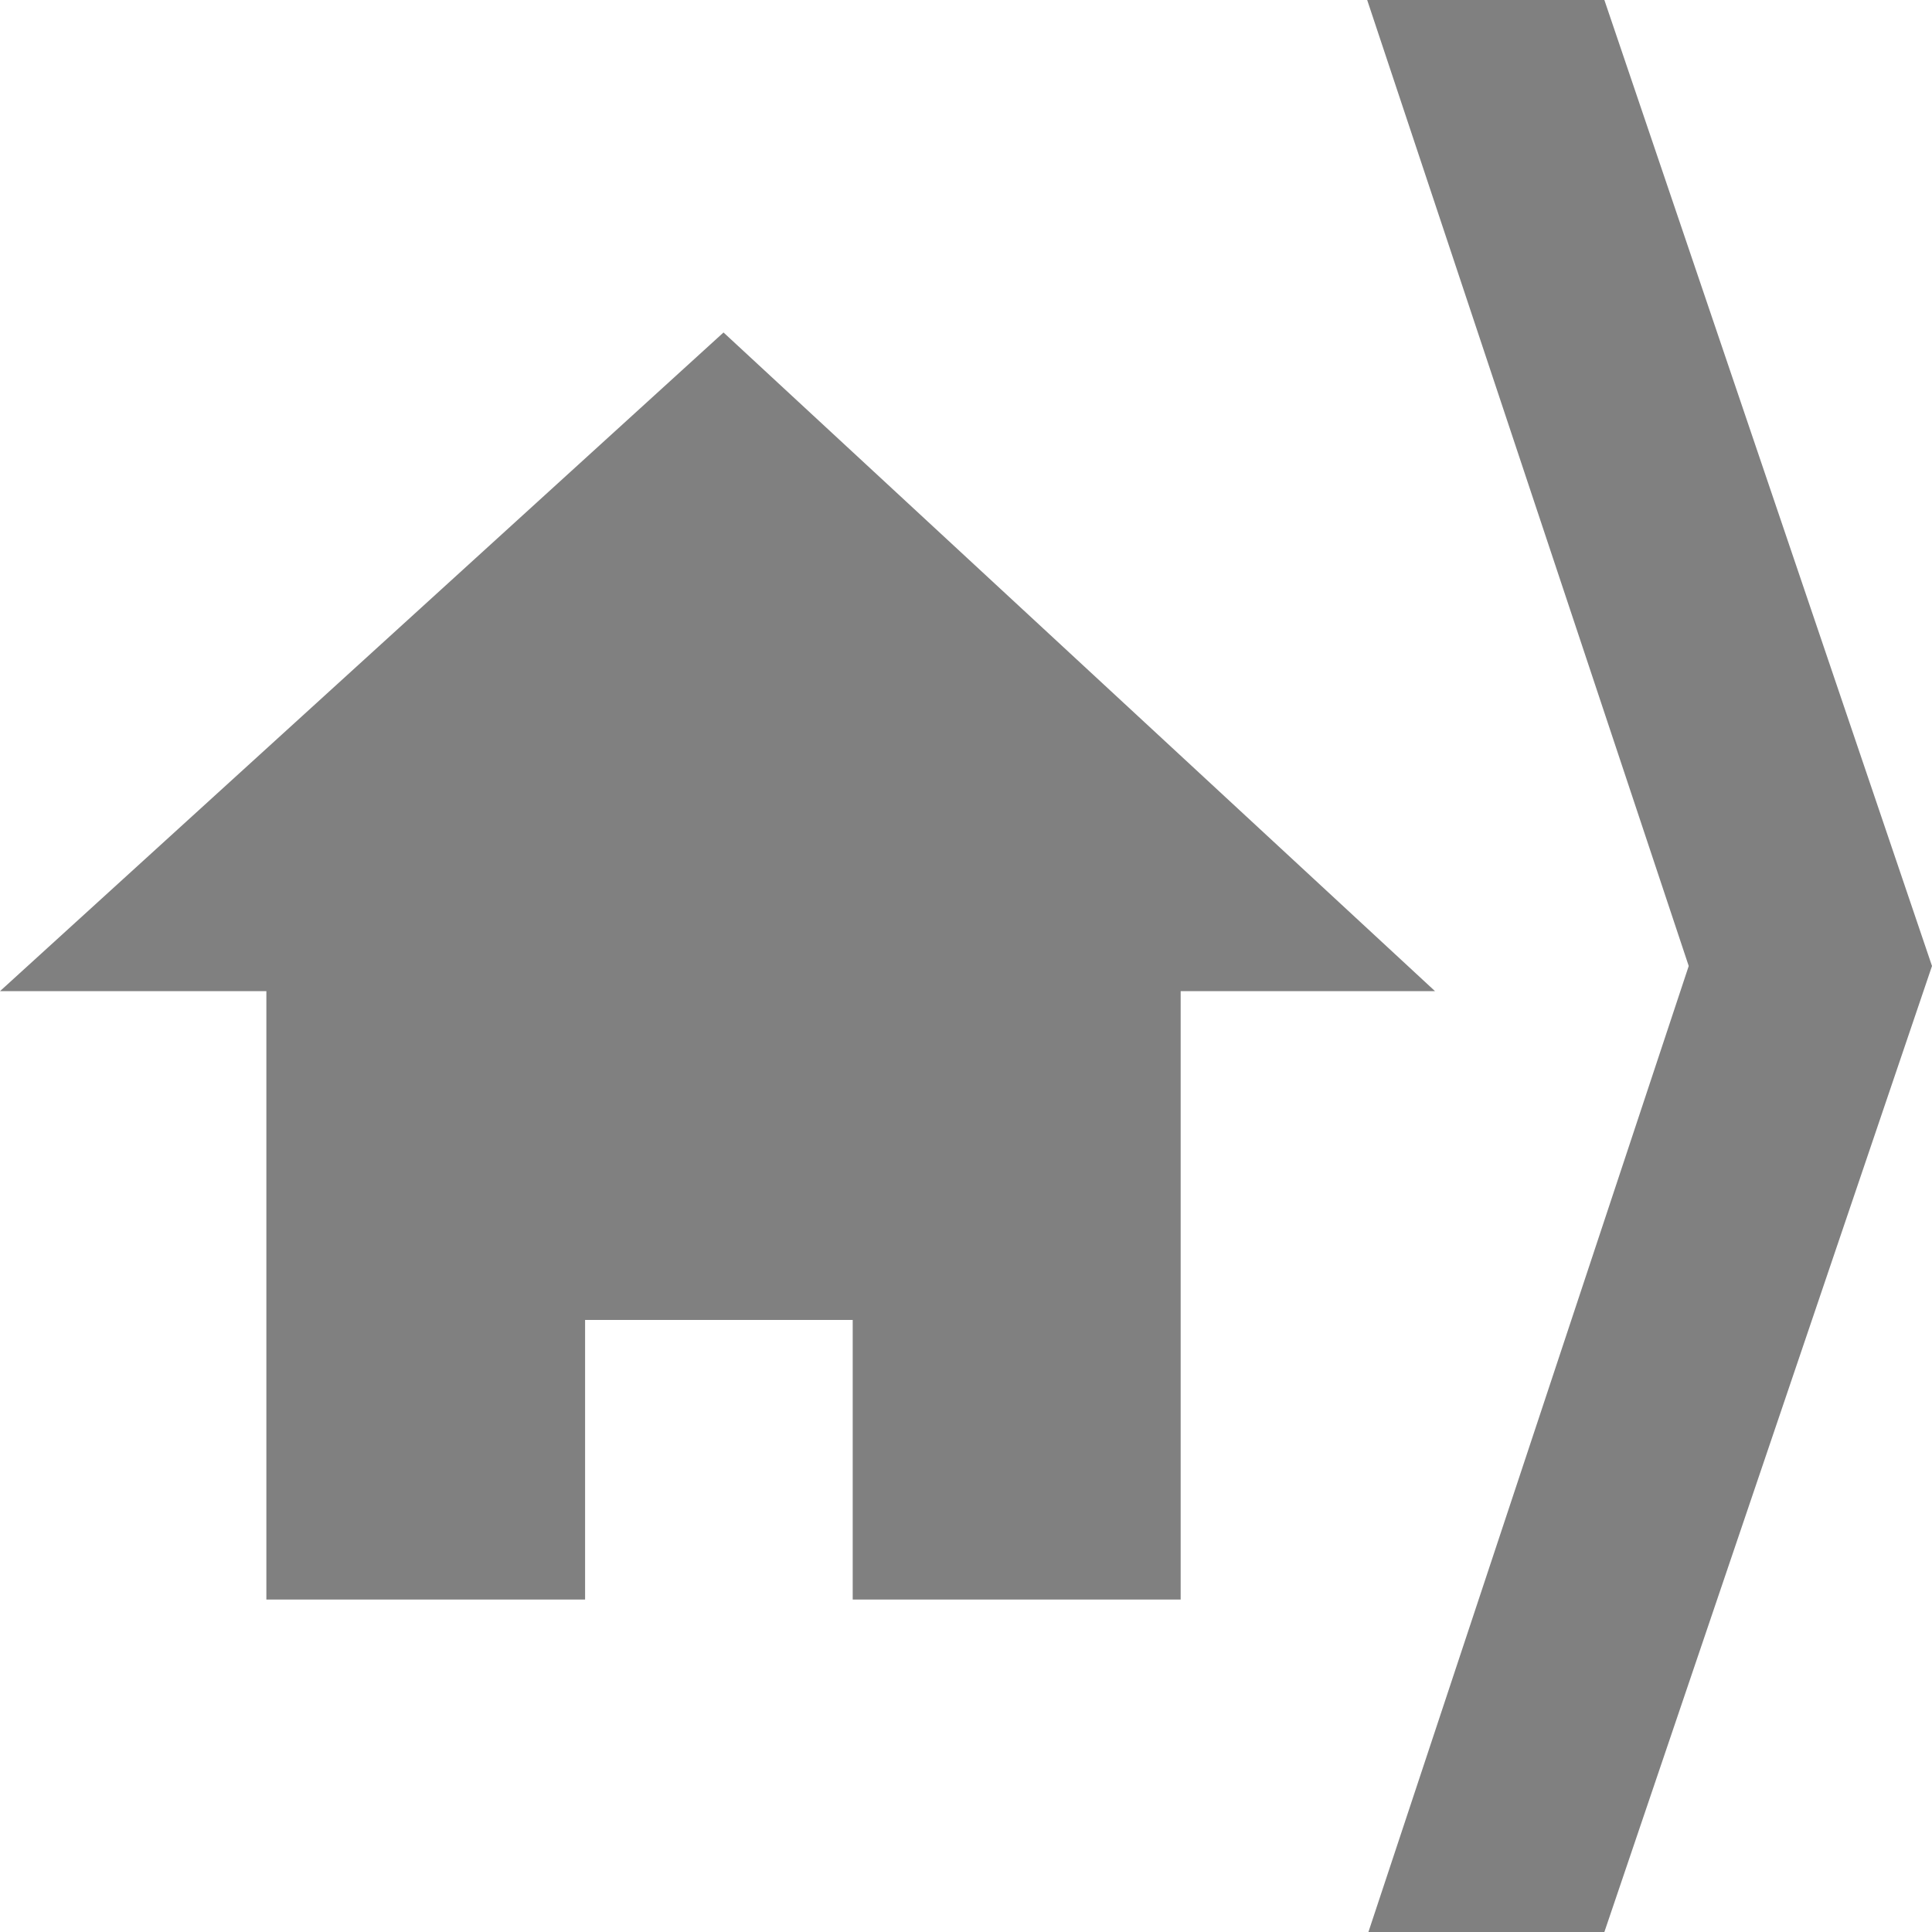
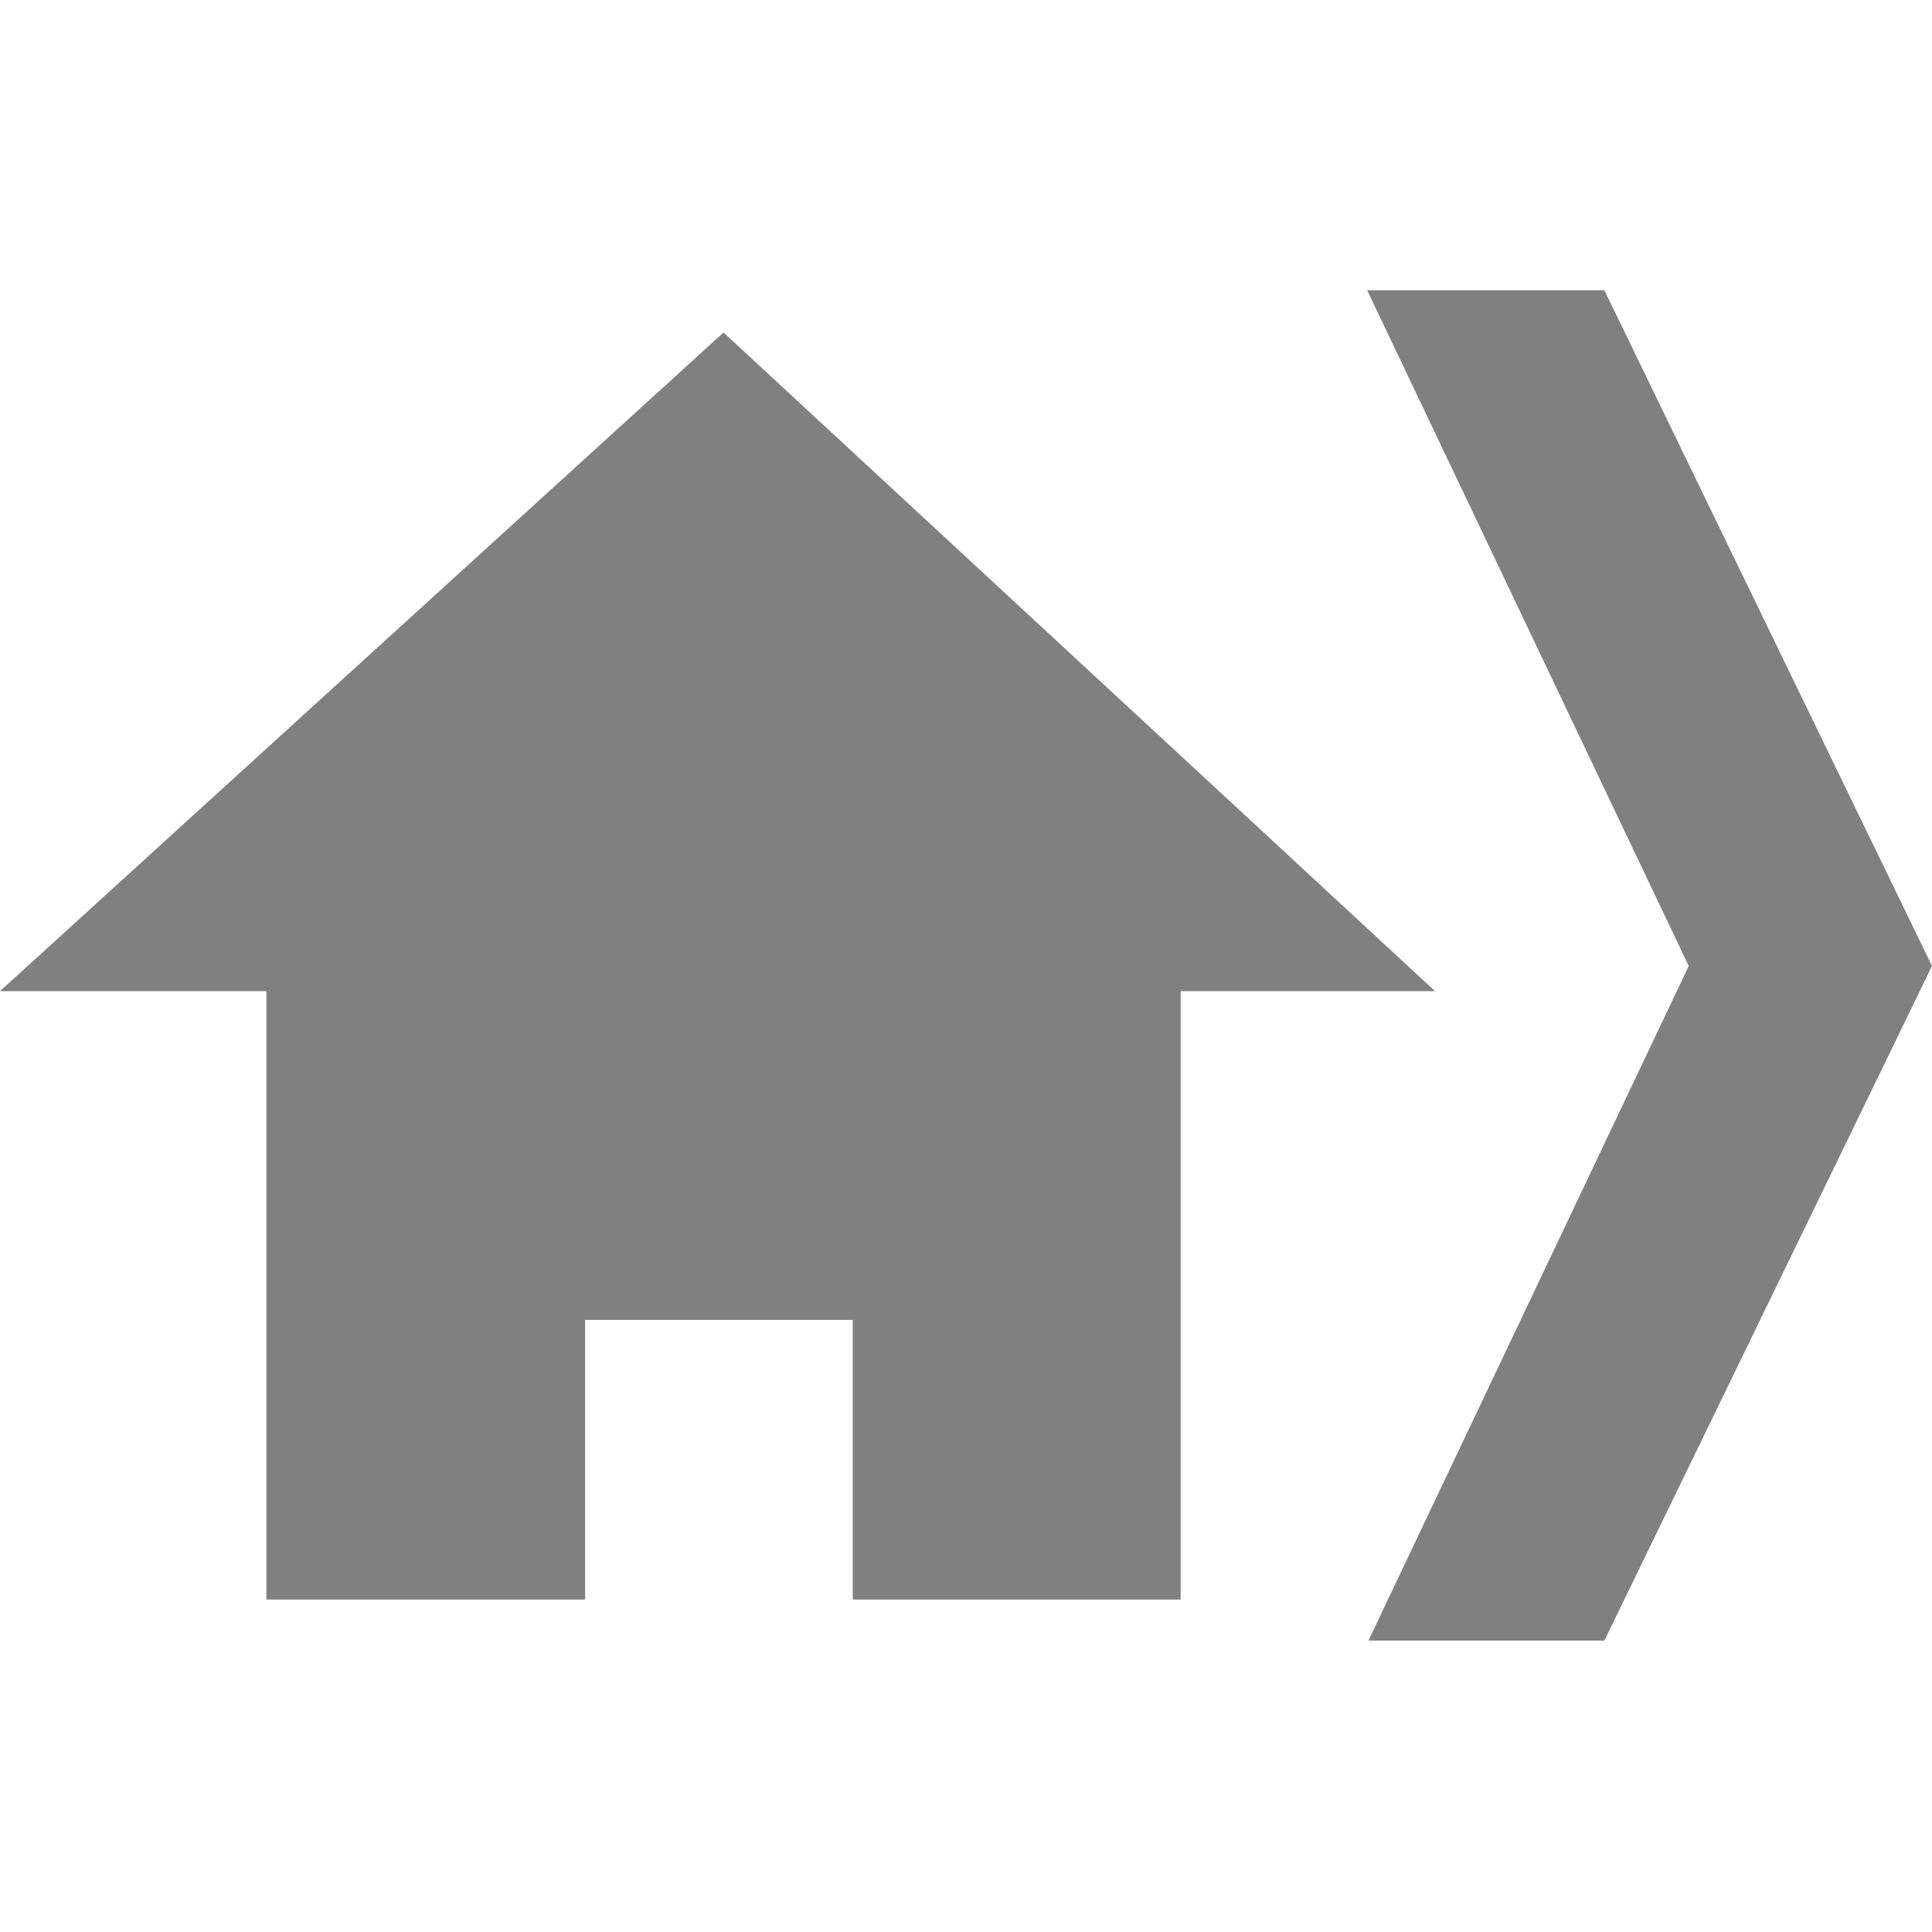
- <svg xmlns="http://www.w3.org/2000/svg" id="svg2" height="1e3" viewBox="0 0 1000 1000" width="1e3" version="1.1">
-   <text id="text6888" style="word-spacing:0px;letter-spacing:0px" xml:space="preserve" font-size="180px" line-height="125%" y="416.077" x="338.264" font-family="Georgia" fill="#000000">
-     <tspan id="tspan6890" x="338.264" y="416.077" />
+ <svg xmlns="http://www.w3.org/2000/svg" height="1e3" viewBox="0 0 1000 1000" width="1e3" version="1.1">
+   <text style="word-spacing:0px;letter-spacing:0px" xml:space="preserve" font-size="180px" line-height="125%" y="416.077" x="338.264" font-family="Georgia" fill="#000000">
+     <tspan y="416.077" x="338.264" />
  </text>
-   <path id="rect7022" d="m374.49 172.09-374.49 340.93h137.87v314.9h164.97v-144.73h138.52v144.73h169.75v-314.9h131.66z" fill="#808080" />
-   <path id="rect6892" d="m830.42 0h-122.77l166.43 500-165.79 500h122.13l169.58-500z" fill="#808080" />
+   <path fill="#808080" d="m374.49 172.09-374.49 340.93h137.87v314.9h164.97v-144.73h138.52v144.73h169.75v-314.9h131.66z" />
+   <path fill="#808080" d="m830.42 150.24h-122.77l166.43 349.76-165.79 349.18h122.13l169.58-349.18z" />
</svg>
